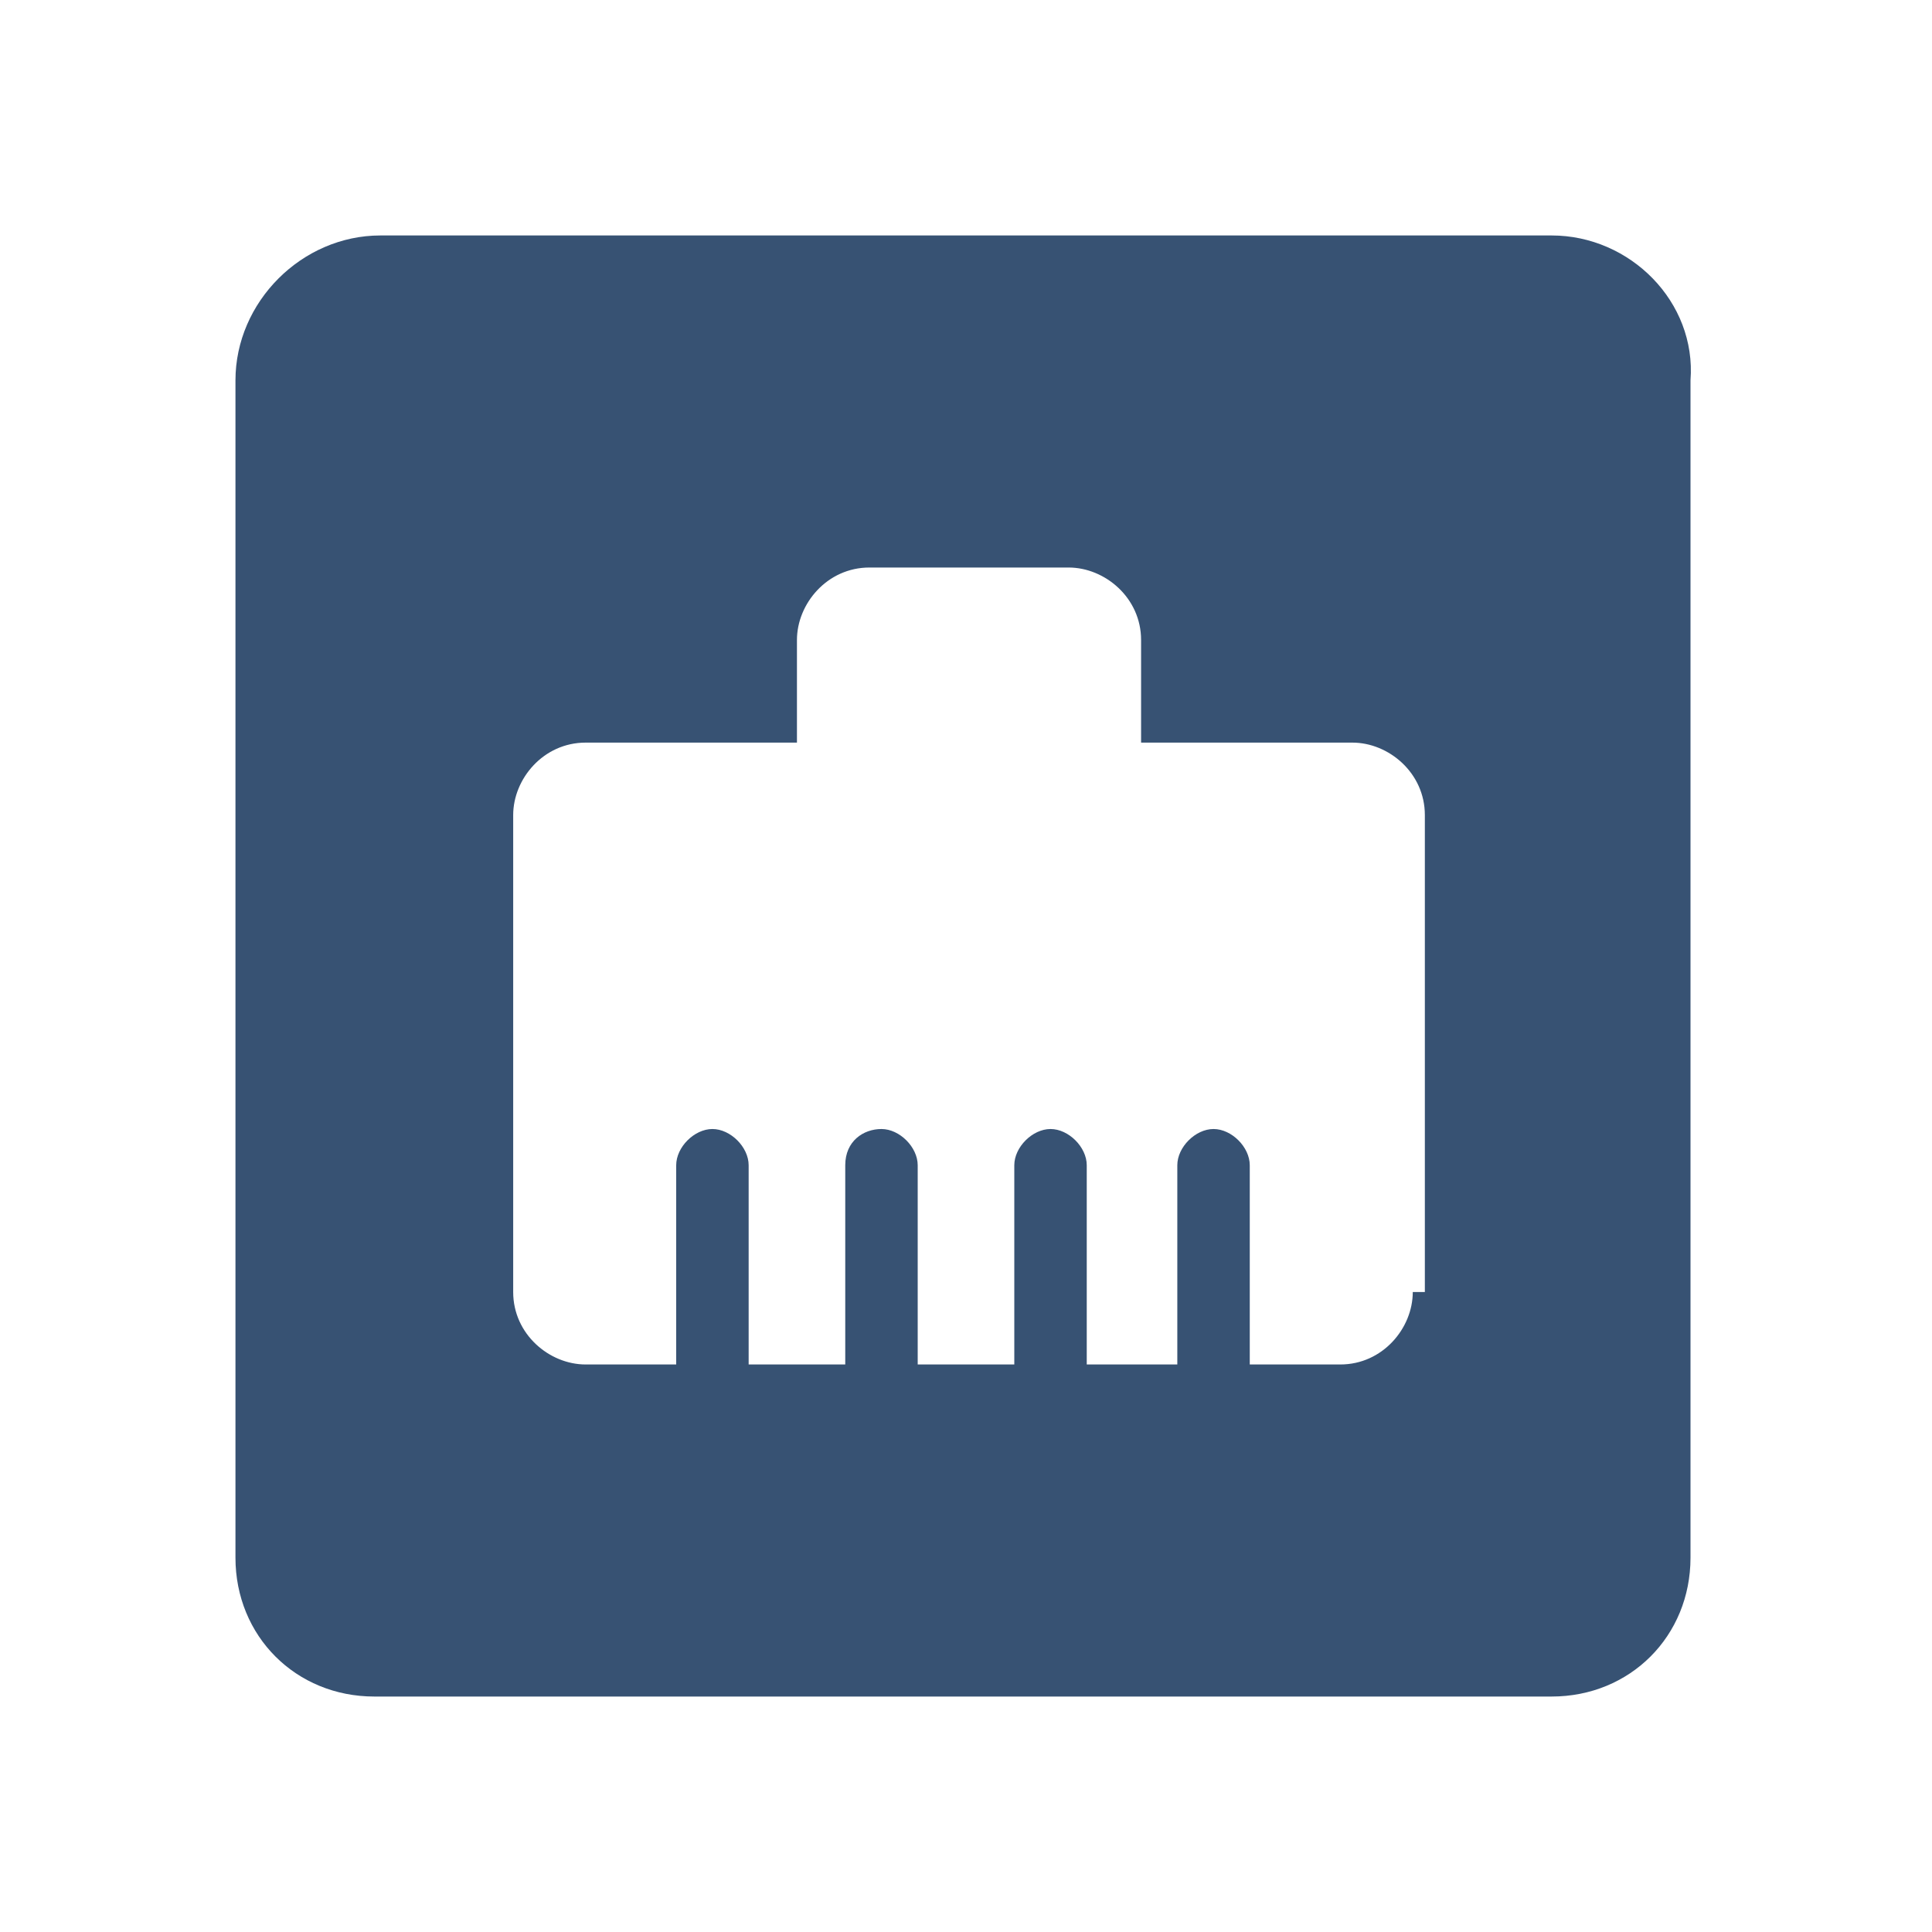
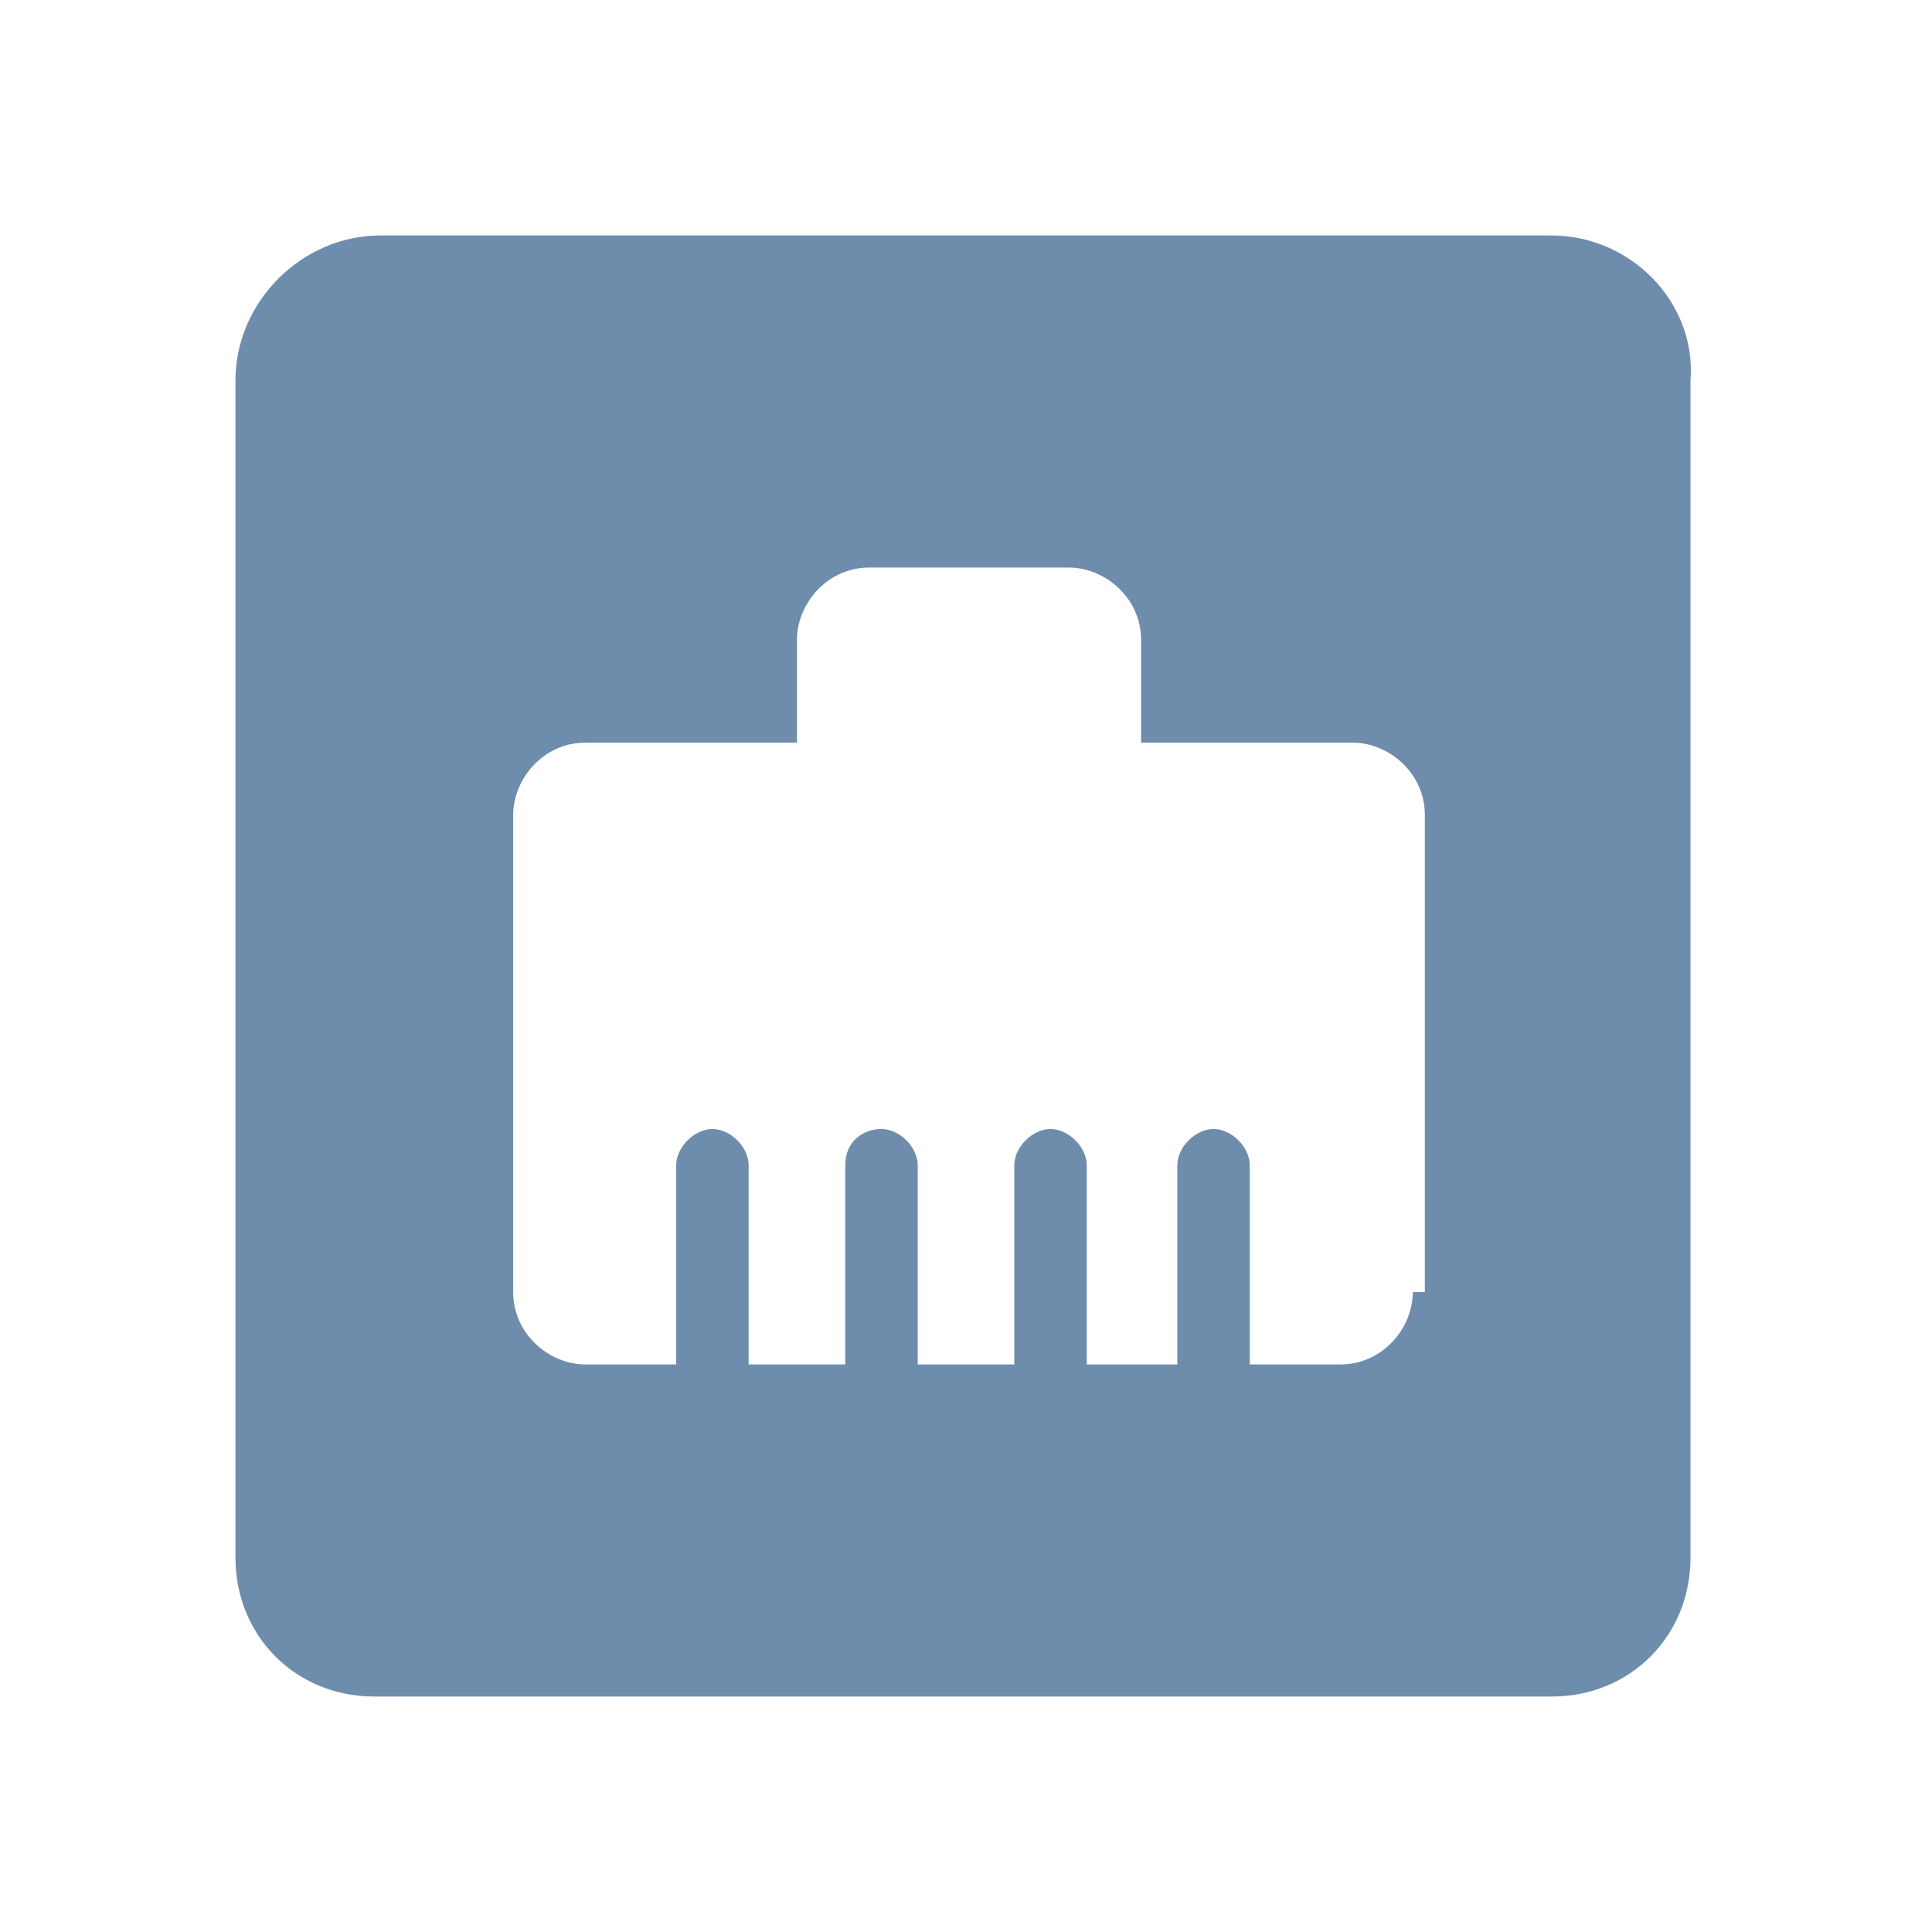
<svg xmlns="http://www.w3.org/2000/svg" viewBox="0 0 32 32">
-   <path fill="#375273" d="M25.7 3.9H6.3C5 3.9 3.9 5 3.9 6.3v19.5c0 1.3 1 2.3 2.3 2.3h19.5c1.3 0 2.3-1 2.3-2.3V6.3c.1-1.3-1-2.4-2.3-2.4zm-2.3 17.5c0 .6-.5 1.2-1.2 1.2h-1.5v-3.3c0-.3-.3-.6-.6-.6s-.6.3-.6.6v3.3H18v-3.3c0-.3-.3-.6-.6-.6s-.6.3-.6.6v3.3h-1.6v-3.3c0-.3-.3-.6-.6-.6s-.6.2-.6.6v3.3h-1.6v-3.3c0-.3-.3-.6-.6-.6s-.6.3-.6.6v3.3H9.7c-.6 0-1.2-.5-1.2-1.2v-7.9c0-.6.5-1.2 1.2-1.2h3.5v-1.7c0-.6.5-1.2 1.2-1.2h3.3c.6 0 1.2.5 1.2 1.2v1.7h3.5c.6 0 1.2.5 1.2 1.2v7.9z" />
+   <path fill="#6e8dad" d="M25.7 3.9H6.3C5 3.9 3.9 5 3.9 6.3v19.5c0 1.3 1 2.3 2.3 2.3h19.5c1.3 0 2.3-1 2.3-2.3V6.3c.1-1.3-1-2.4-2.3-2.4zm-2.3 17.5c0 .6-.5 1.2-1.2 1.2h-1.5v-3.3c0-.3-.3-.6-.6-.6s-.6.3-.6.6v3.3H18v-3.3c0-.3-.3-.6-.6-.6s-.6.3-.6.6v3.3h-1.6v-3.3c0-.3-.3-.6-.6-.6s-.6.2-.6.6v3.3h-1.6v-3.3c0-.3-.3-.6-.6-.6s-.6.3-.6.6v3.3H9.7c-.6 0-1.2-.5-1.2-1.2v-7.9c0-.6.5-1.2 1.2-1.2h3.5v-1.7c0-.6.5-1.2 1.2-1.2h3.3c.6 0 1.2.5 1.2 1.2v1.7h3.5c.6 0 1.2.5 1.2 1.2v7.9z" />
</svg>
